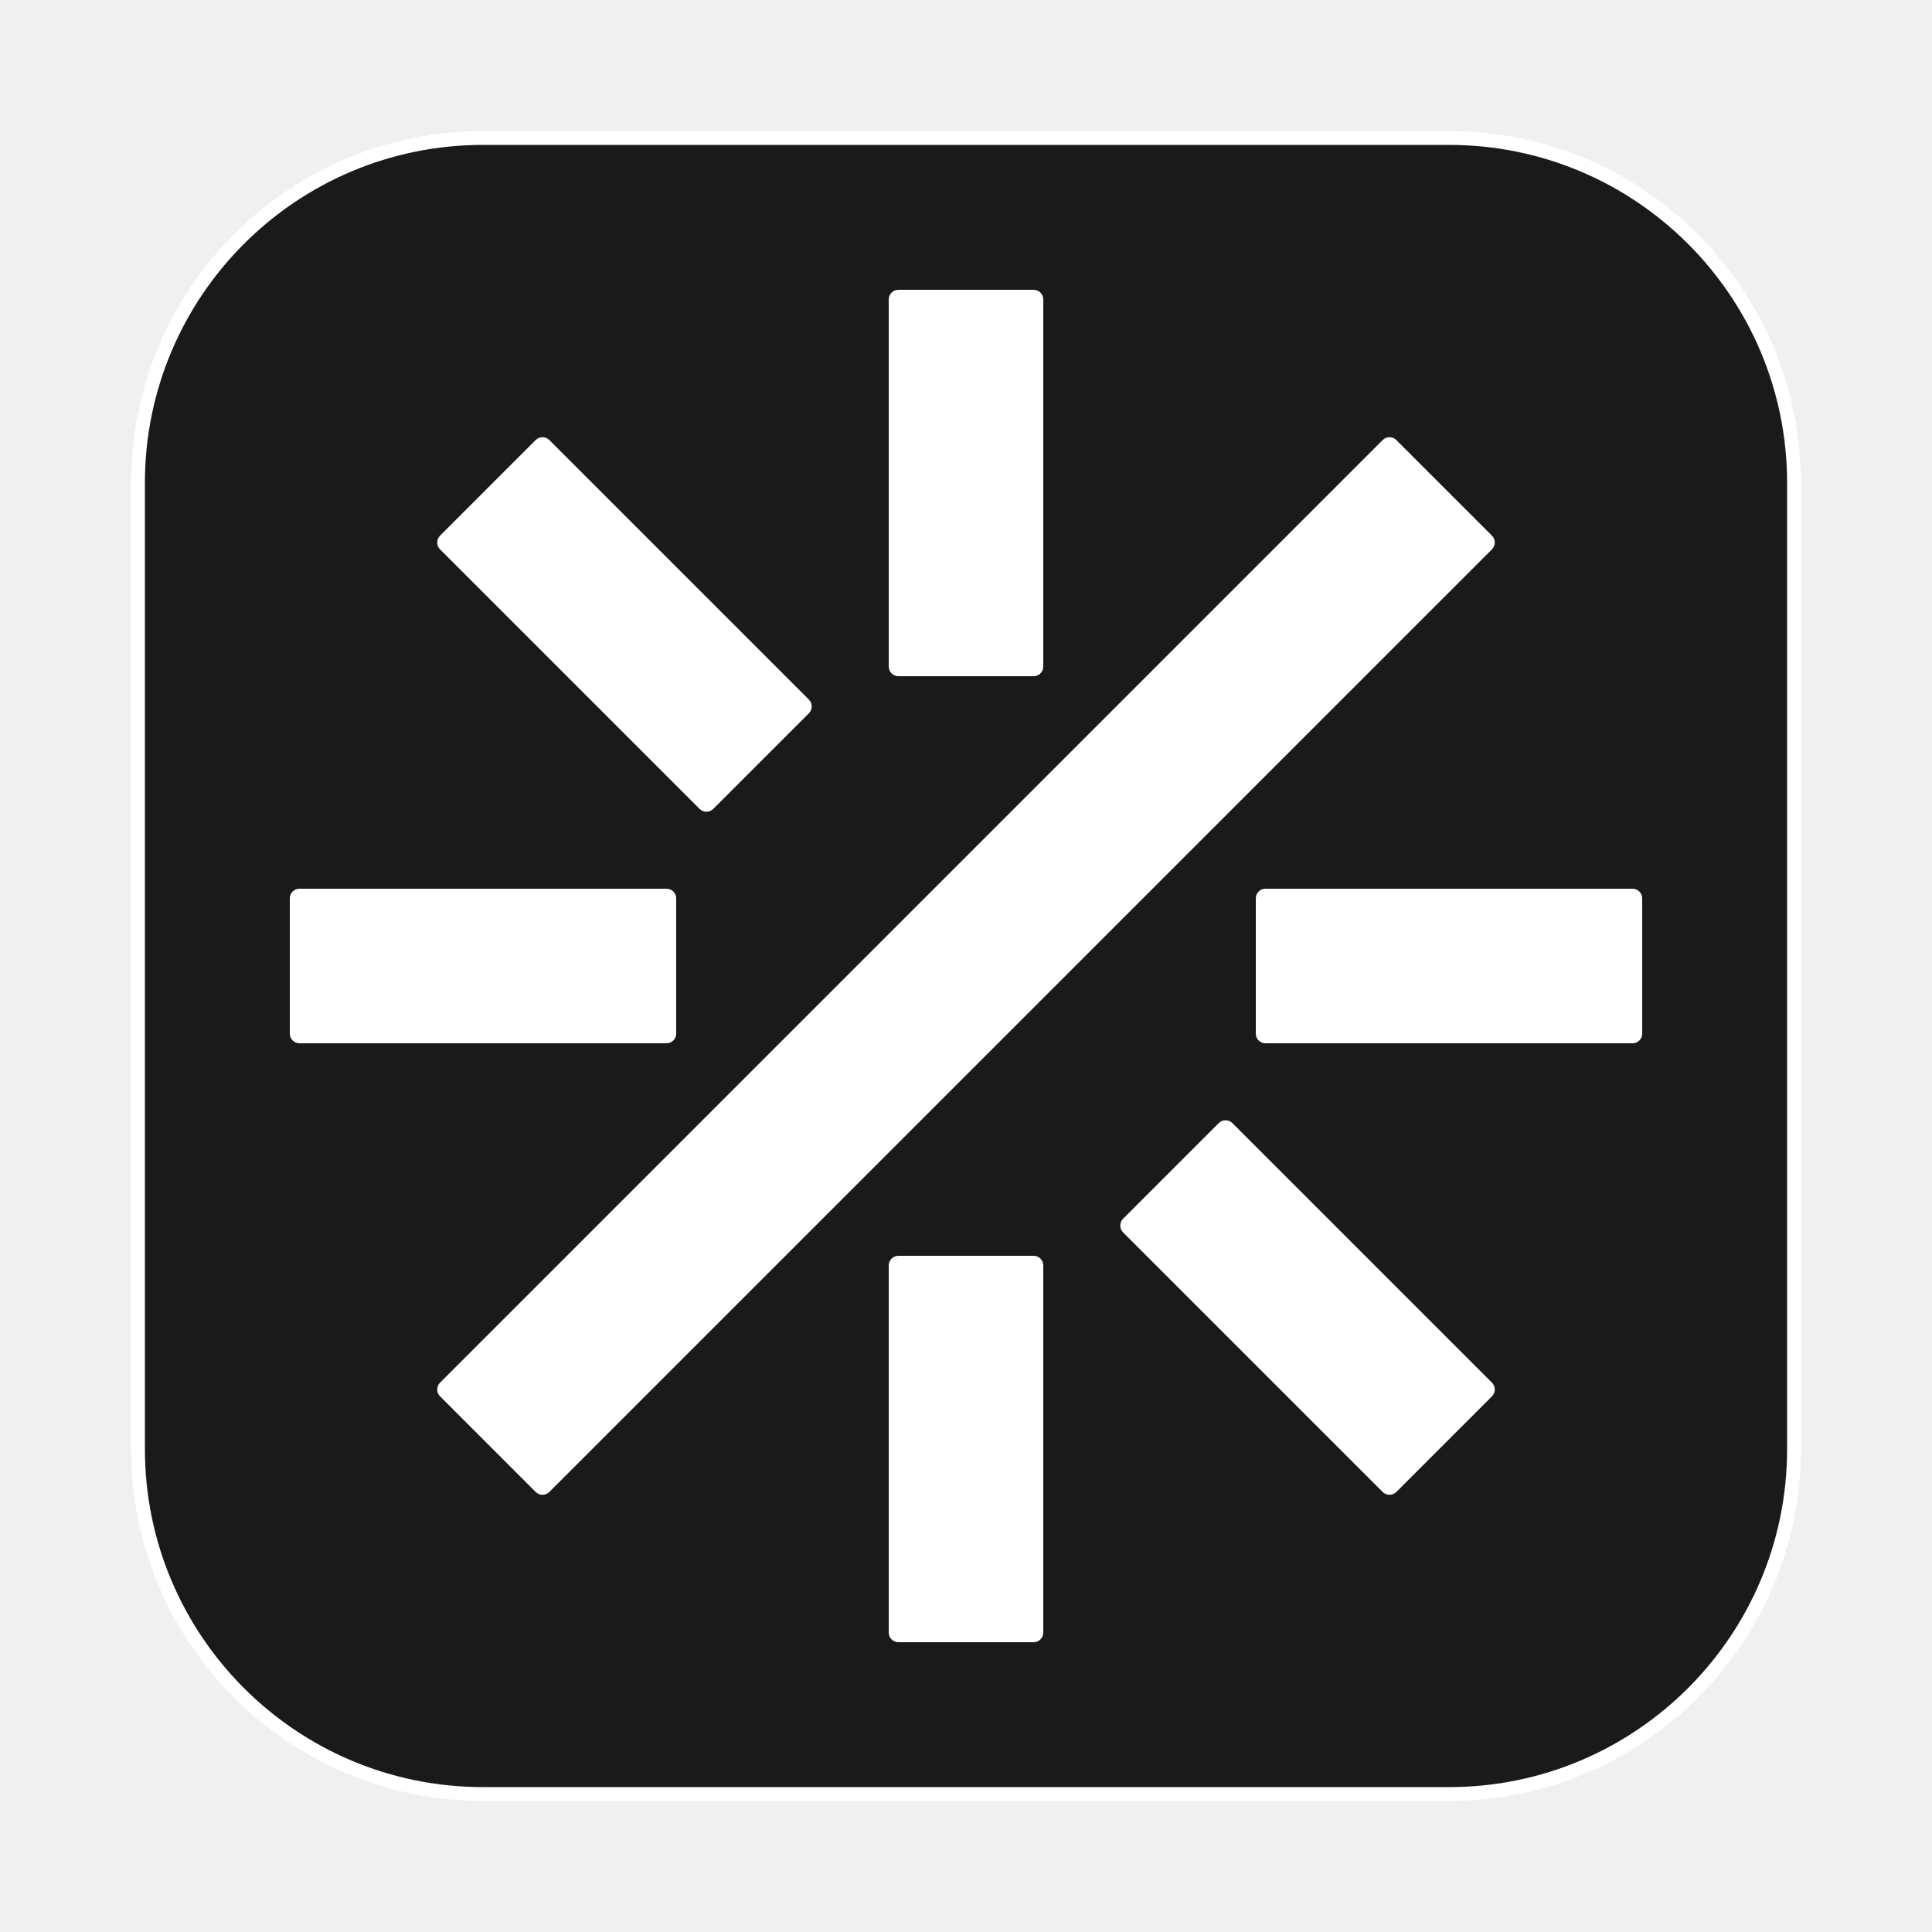
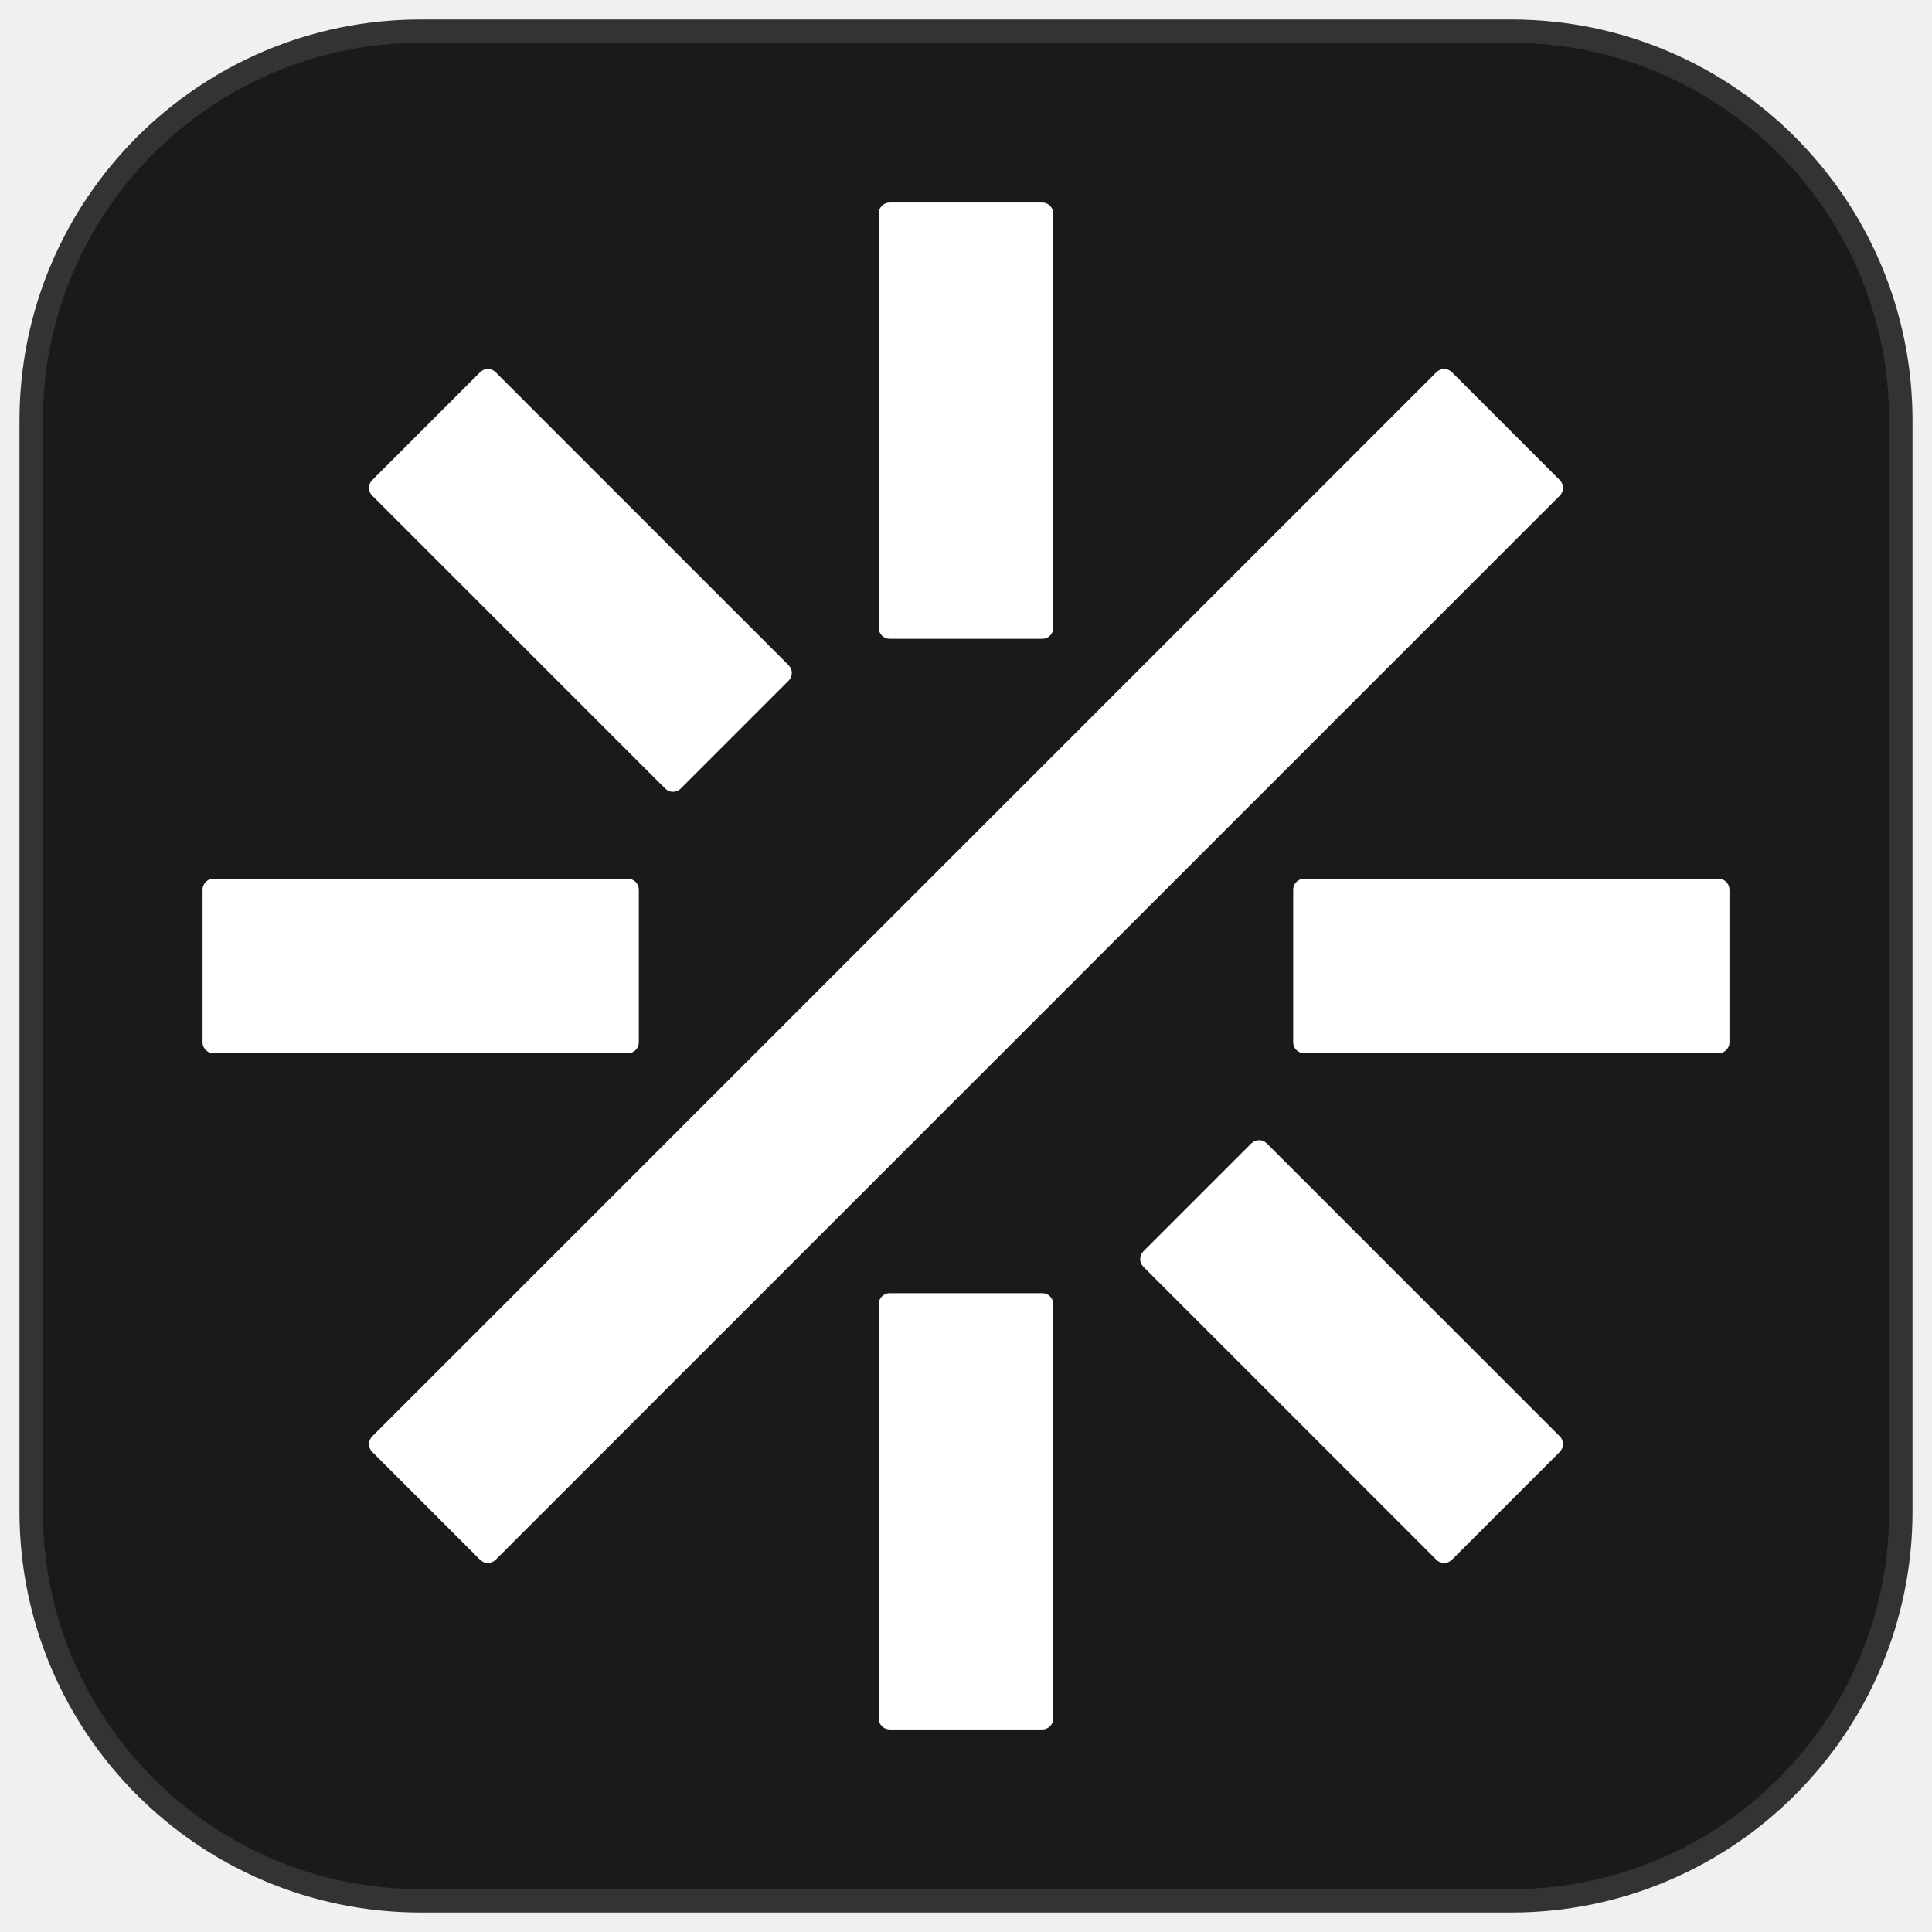
- <svg xmlns="http://www.w3.org/2000/svg" viewBox="0 0 140 140" width="100%" height="100%">
-   <rect x="10" y="10" width="120" height="120" rx="25" fill="#1a1a1a" stroke="#FFFFFF" stroke-width="1" />
+ <svg xmlns="http://www.w3.org/2000/svg" viewBox="8 8 124 124" width="100%" height="100%">
+   <rect x="10" y="10" width="120" height="120" rx="25" fill="#1a1a1a" stroke="#333333" stroke-width="1.5" />
  <g transform="translate(70, 70) scale(1.4)">
    <rect x="-4" y="-35" width="8" height="70" rx="0.5" transform="rotate(45)" fill="#FFFFFF" />
    <rect x="-4" y="-35" width="8" height="20" rx="0.5" fill="#FFFFFF" />
    <rect x="-4" y="-35" width="8" height="20" rx="0.5" transform="rotate(-45)" fill="#FFFFFF" />
    <rect x="-4" y="-35" width="8" height="20" rx="0.5" transform="rotate(90)" fill="#FFFFFF" />
    <rect x="-4" y="-35" width="8" height="20" rx="0.5" transform="rotate(135)" fill="#FFFFFF" />
    <rect x="-4" y="-35" width="8" height="20" rx="0.5" transform="rotate(180)" fill="#FFFFFF" />
    <rect x="-4" y="-35" width="8" height="20" rx="0.5" transform="rotate(270)" fill="#FFFFFF" />
  </g>
</svg>
